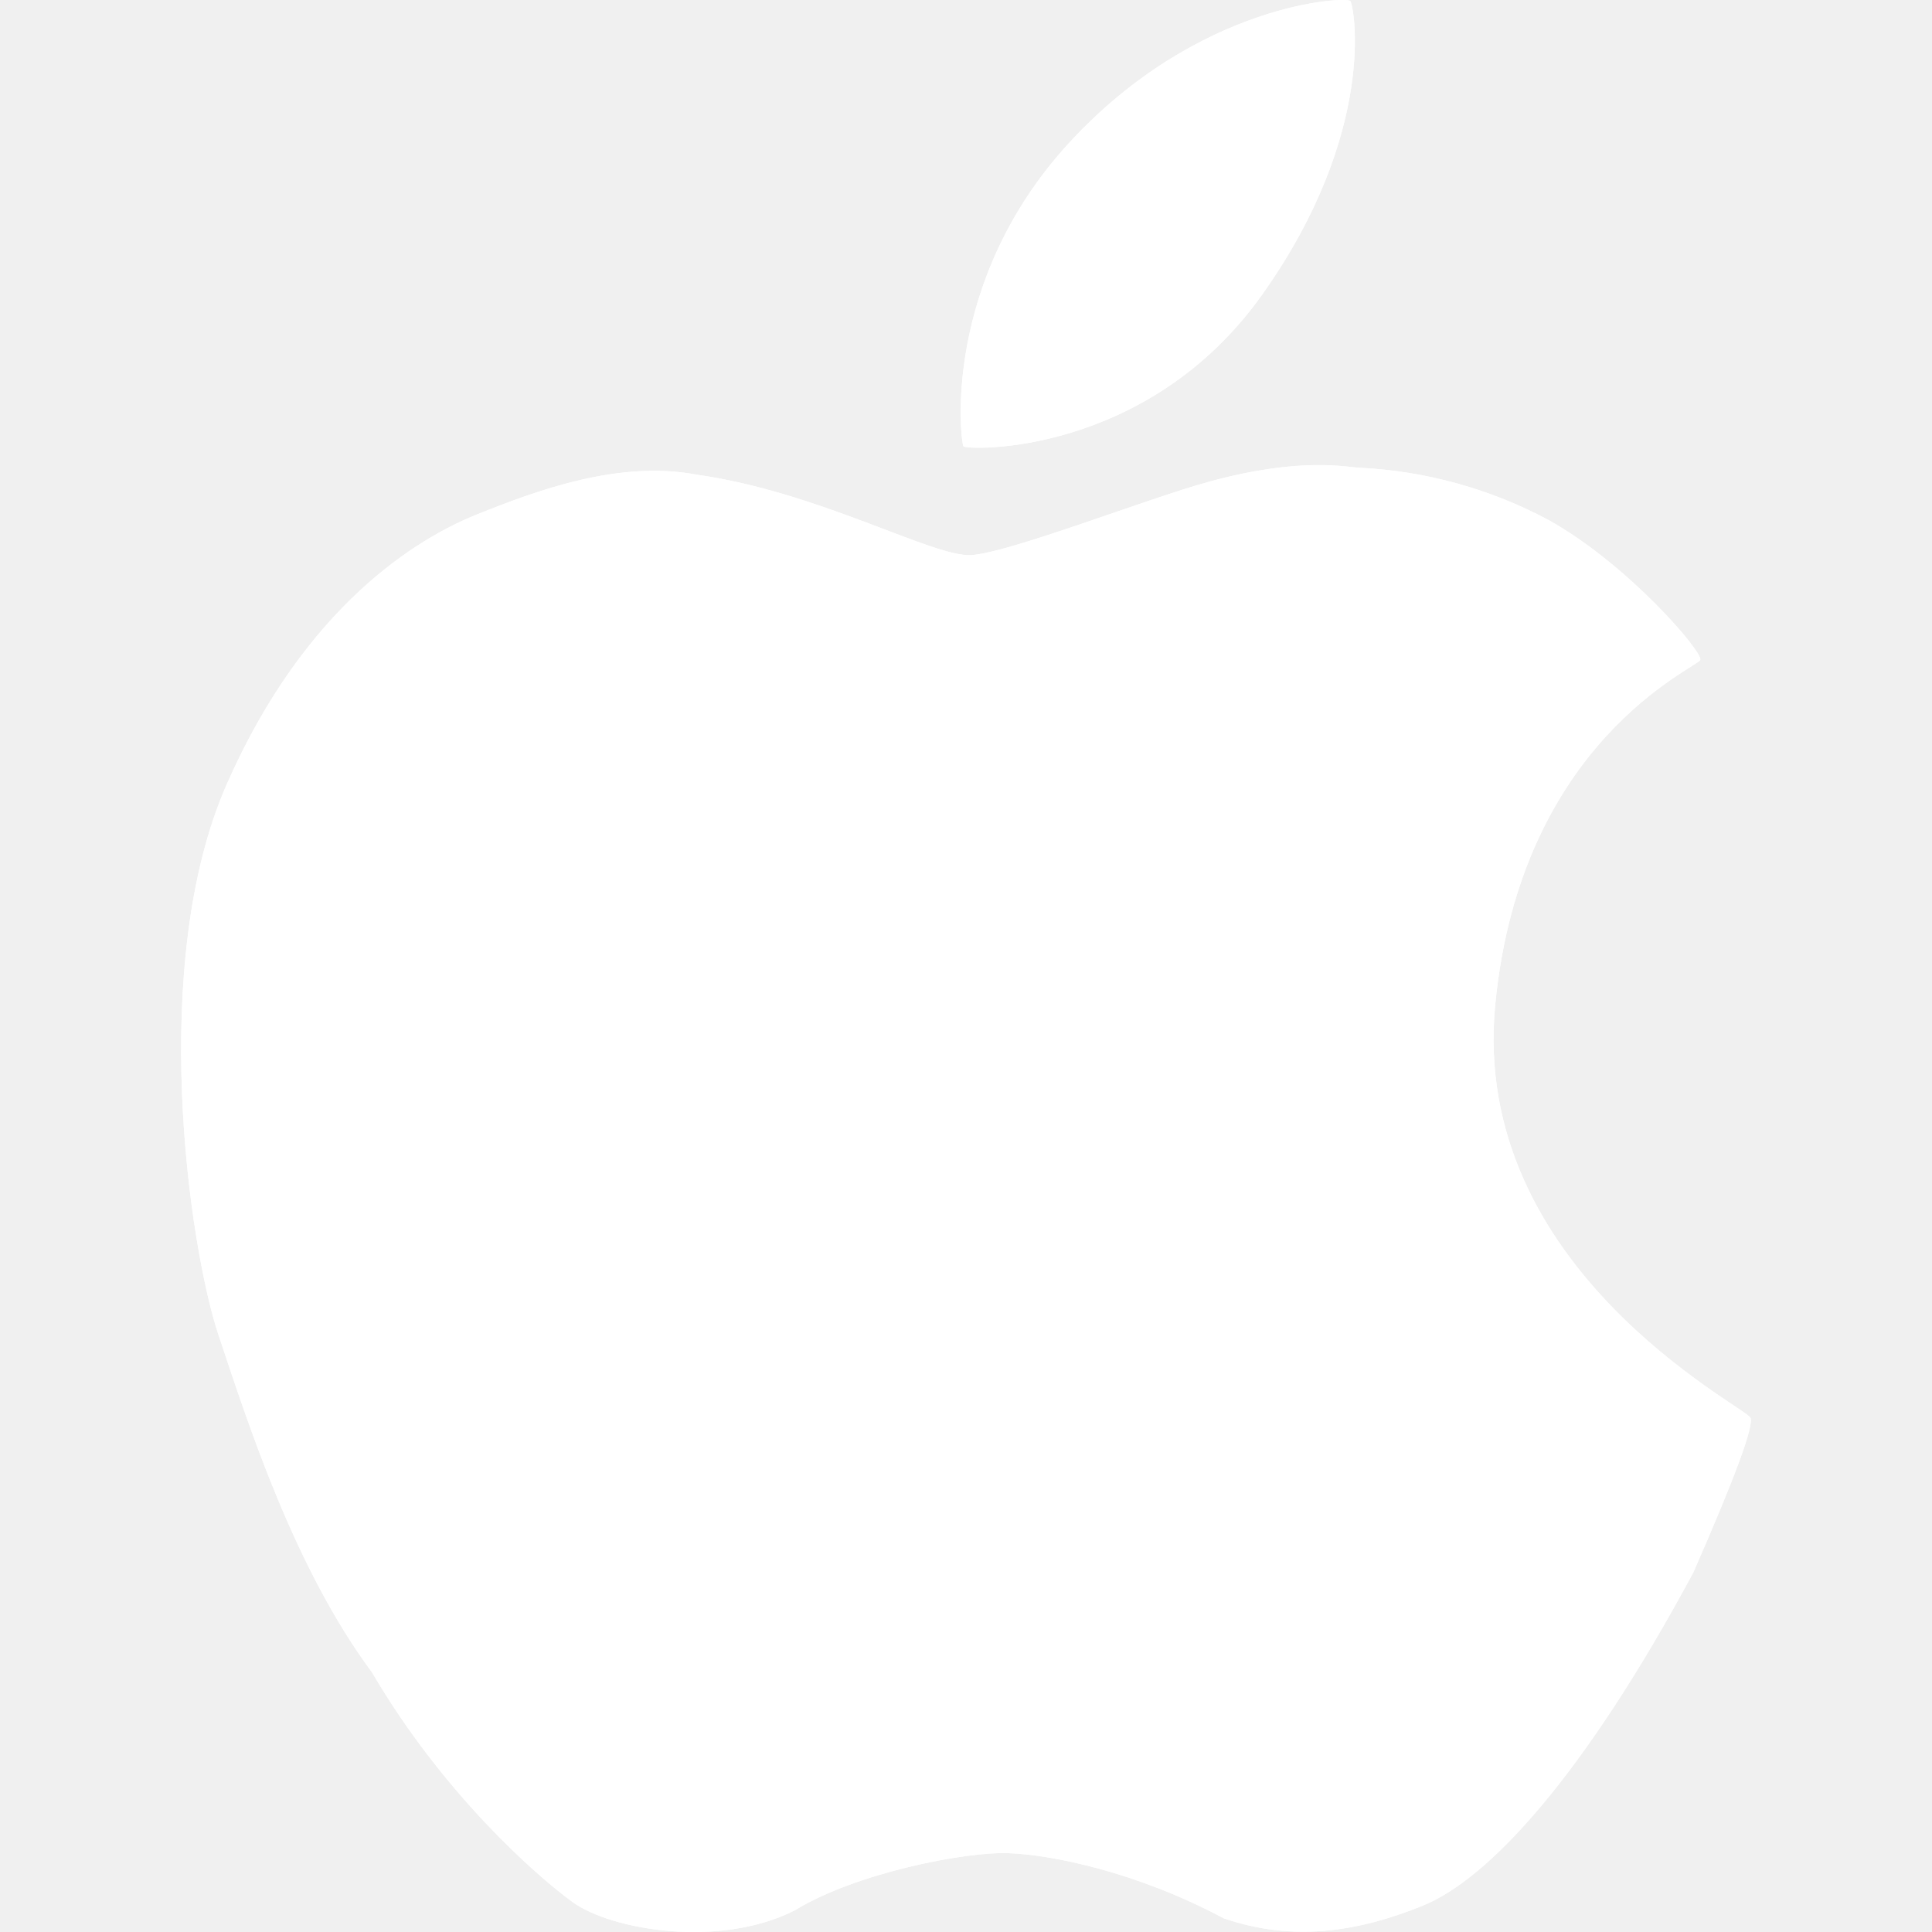
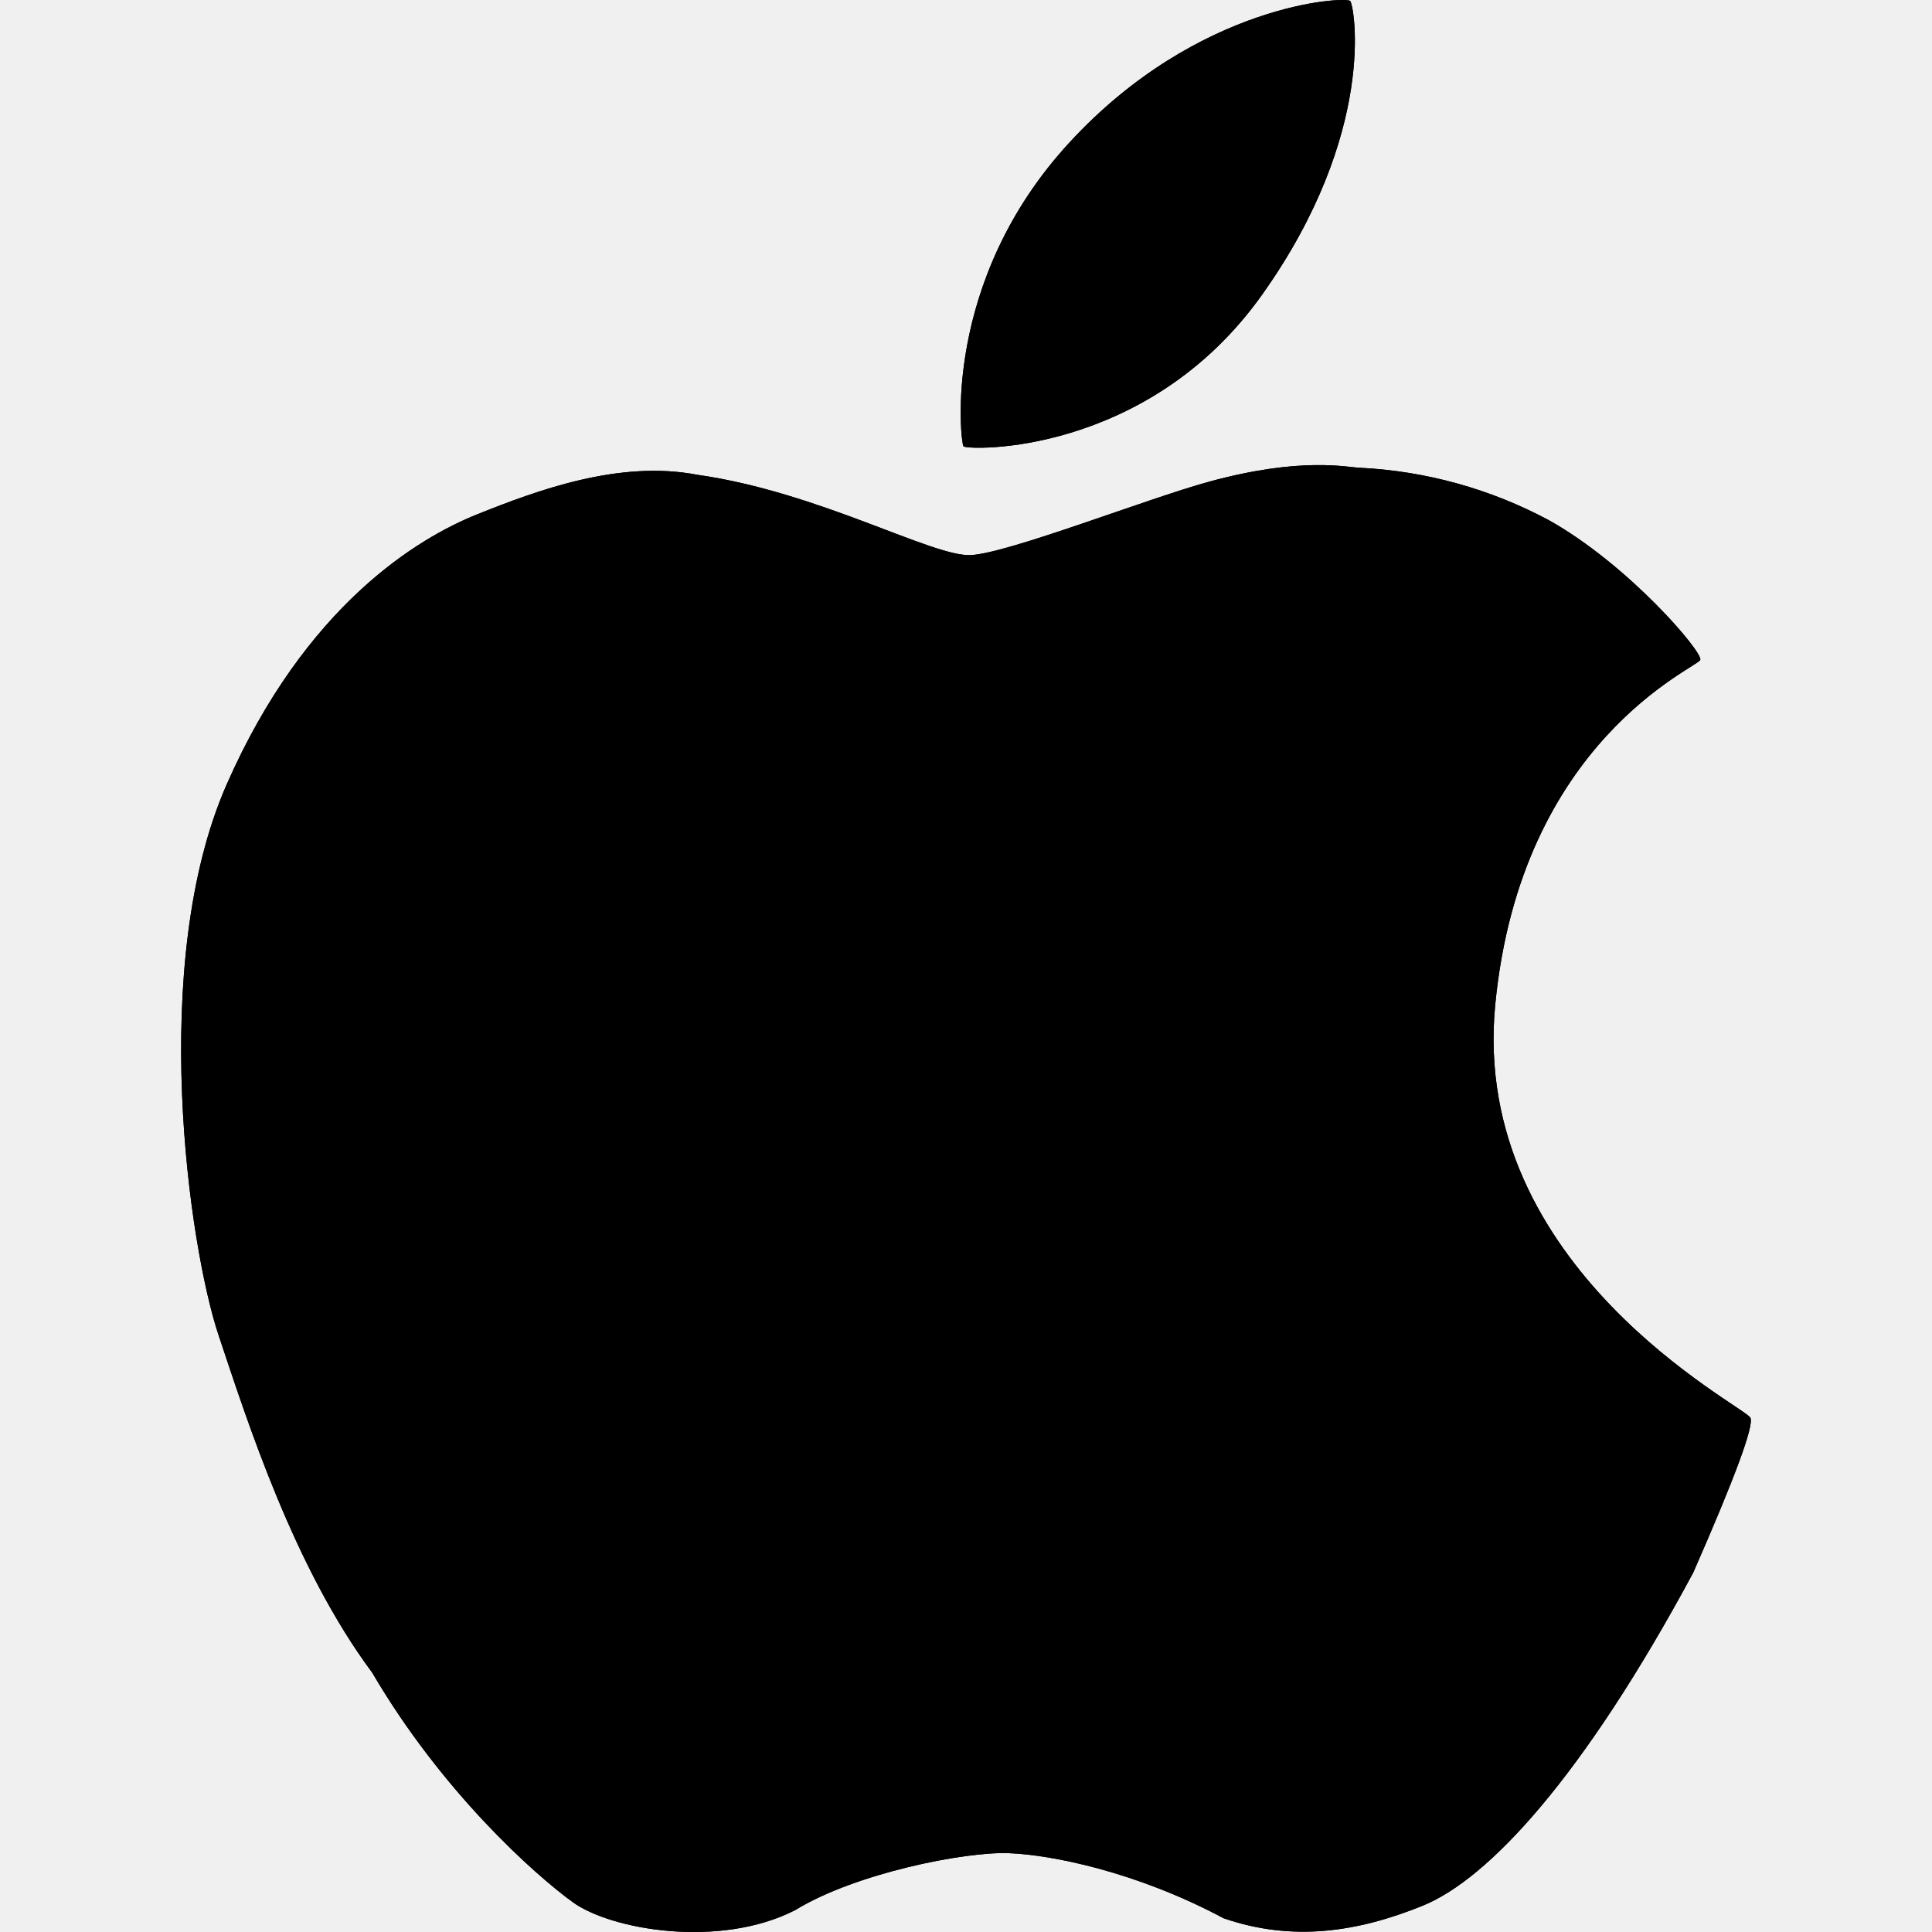
- <svg xmlns="http://www.w3.org/2000/svg" width="16" height="16" fill="currentColor" class="bi bi-apple" viewBox="0 0 16 16">
-   <path fill="#FFFFFF" d="M11.182.008C11.148-.03 9.923.023 8.857 1.18c-1.066 1.156-.902 2.482-.878 2.516s1.52.087 2.475-1.258.762-2.391.728-2.43m3.314 11.733c-.048-.096-2.325-1.234-2.113-3.422s1.675-2.789 1.698-2.854-.597-.79-1.254-1.157a3.7 3.7 0 0 0-1.563-.434c-.108-.003-.483-.095-1.254.116-.508.139-1.653.589-1.968.607-.316.018-1.256-.522-2.267-.665-.647-.125-1.333.131-1.824.328-.49.196-1.422.754-2.074 2.237-.652 1.482-.311 3.83-.067 4.56s.625 1.924 1.273 2.796c.576.984 1.34 1.667 1.659 1.899s1.219.386 1.843.067c.502-.308 1.408-.485 1.766-.472.357.013 1.061.154 1.782.539.571.197 1.111.115 1.652-.105.541-.221 1.324-1.059 2.238-2.758q.52-1.185.473-1.282" />
-   <path fill="#FFFFFF" d="M11.182.008C11.148-.03 9.923.023 8.857 1.18c-1.066 1.156-.902 2.482-.878 2.516s1.52.087 2.475-1.258.762-2.391.728-2.43m3.314 11.733c-.048-.096-2.325-1.234-2.113-3.422s1.675-2.789 1.698-2.854-.597-.79-1.254-1.157a3.7 3.7 0 0 0-1.563-.434c-.108-.003-.483-.095-1.254.116-.508.139-1.653.589-1.968.607-.316.018-1.256-.522-2.267-.665-.647-.125-1.333.131-1.824.328-.49.196-1.422.754-2.074 2.237-.652 1.482-.311 3.83-.067 4.56s.625 1.924 1.273 2.796c.576.984 1.34 1.667 1.659 1.899s1.219.386 1.843.067c.502-.308 1.408-.485 1.766-.472.357.013 1.061.154 1.782.539.571.197 1.111.115 1.652-.105.541-.221 1.324-1.059 2.238-2.758q.52-1.185.473-1.282" />
+ <svg xmlns="http://www.w3.org/2000/svg" fill="currentColor" viewBox="0 0 16 16">
+   <path fill="#currentColor" d="M11.182.008C11.148-.03 9.923.023 8.857 1.18c-1.066 1.156-.902 2.482-.878 2.516s1.52.087 2.475-1.258.762-2.391.728-2.43m3.314 11.733c-.048-.096-2.325-1.234-2.113-3.422s1.675-2.789 1.698-2.854-.597-.79-1.254-1.157a3.7 3.7 0 0 0-1.563-.434c-.108-.003-.483-.095-1.254.116-.508.139-1.653.589-1.968.607-.316.018-1.256-.522-2.267-.665-.647-.125-1.333.131-1.824.328-.49.196-1.422.754-2.074 2.237-.652 1.482-.311 3.83-.067 4.56s.625 1.924 1.273 2.796c.576.984 1.34 1.667 1.659 1.899s1.219.386 1.843.067c.502-.308 1.408-.485 1.766-.472.357.013 1.061.154 1.782.539.571.197 1.111.115 1.652-.105.541-.221 1.324-1.059 2.238-2.758q.52-1.185.473-1.282" />
+   <path fill="#currentColor" d="M11.182.008C11.148-.03 9.923.023 8.857 1.18c-1.066 1.156-.902 2.482-.878 2.516s1.52.087 2.475-1.258.762-2.391.728-2.43m3.314 11.733c-.048-.096-2.325-1.234-2.113-3.422s1.675-2.789 1.698-2.854-.597-.79-1.254-1.157a3.7 3.7 0 0 0-1.563-.434c-.108-.003-.483-.095-1.254.116-.508.139-1.653.589-1.968.607-.316.018-1.256-.522-2.267-.665-.647-.125-1.333.131-1.824.328-.49.196-1.422.754-2.074 2.237-.652 1.482-.311 3.83-.067 4.56s.625 1.924 1.273 2.796c.576.984 1.34 1.667 1.659 1.899s1.219.386 1.843.067c.502-.308 1.408-.485 1.766-.472.357.013 1.061.154 1.782.539.571.197 1.111.115 1.652-.105.541-.221 1.324-1.059 2.238-2.758q.52-1.185.473-1.282" />
</svg>
